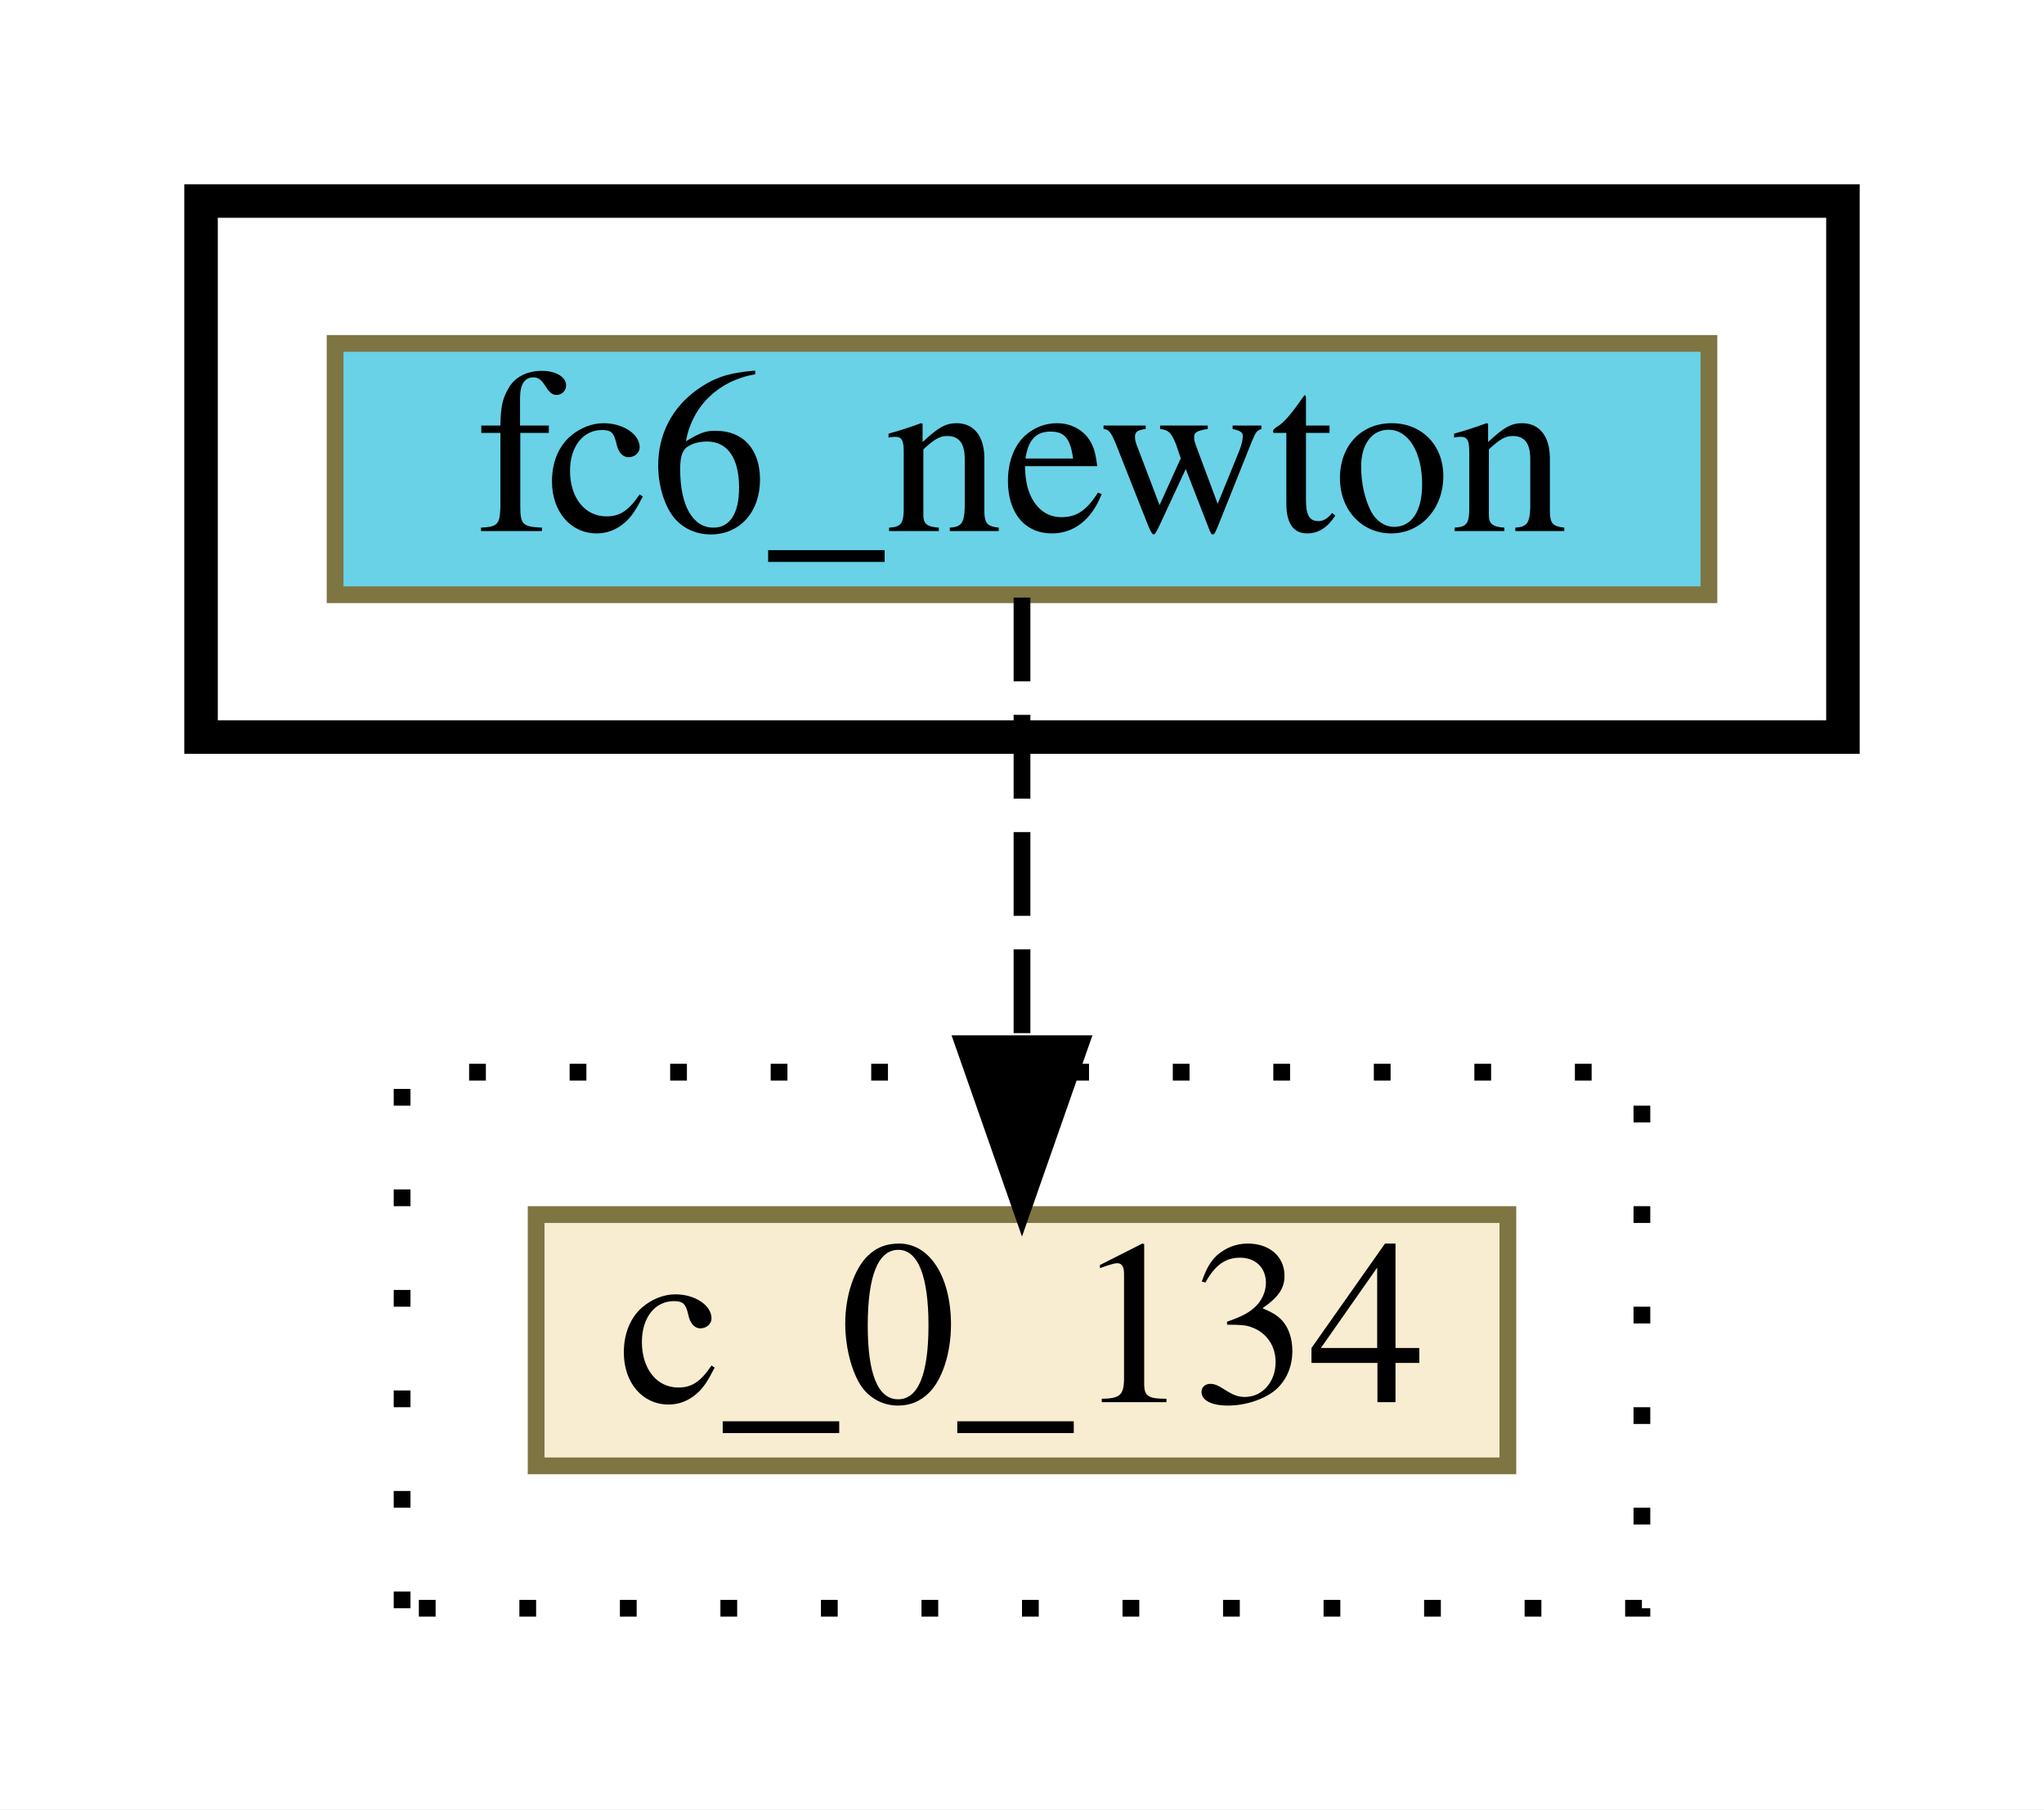
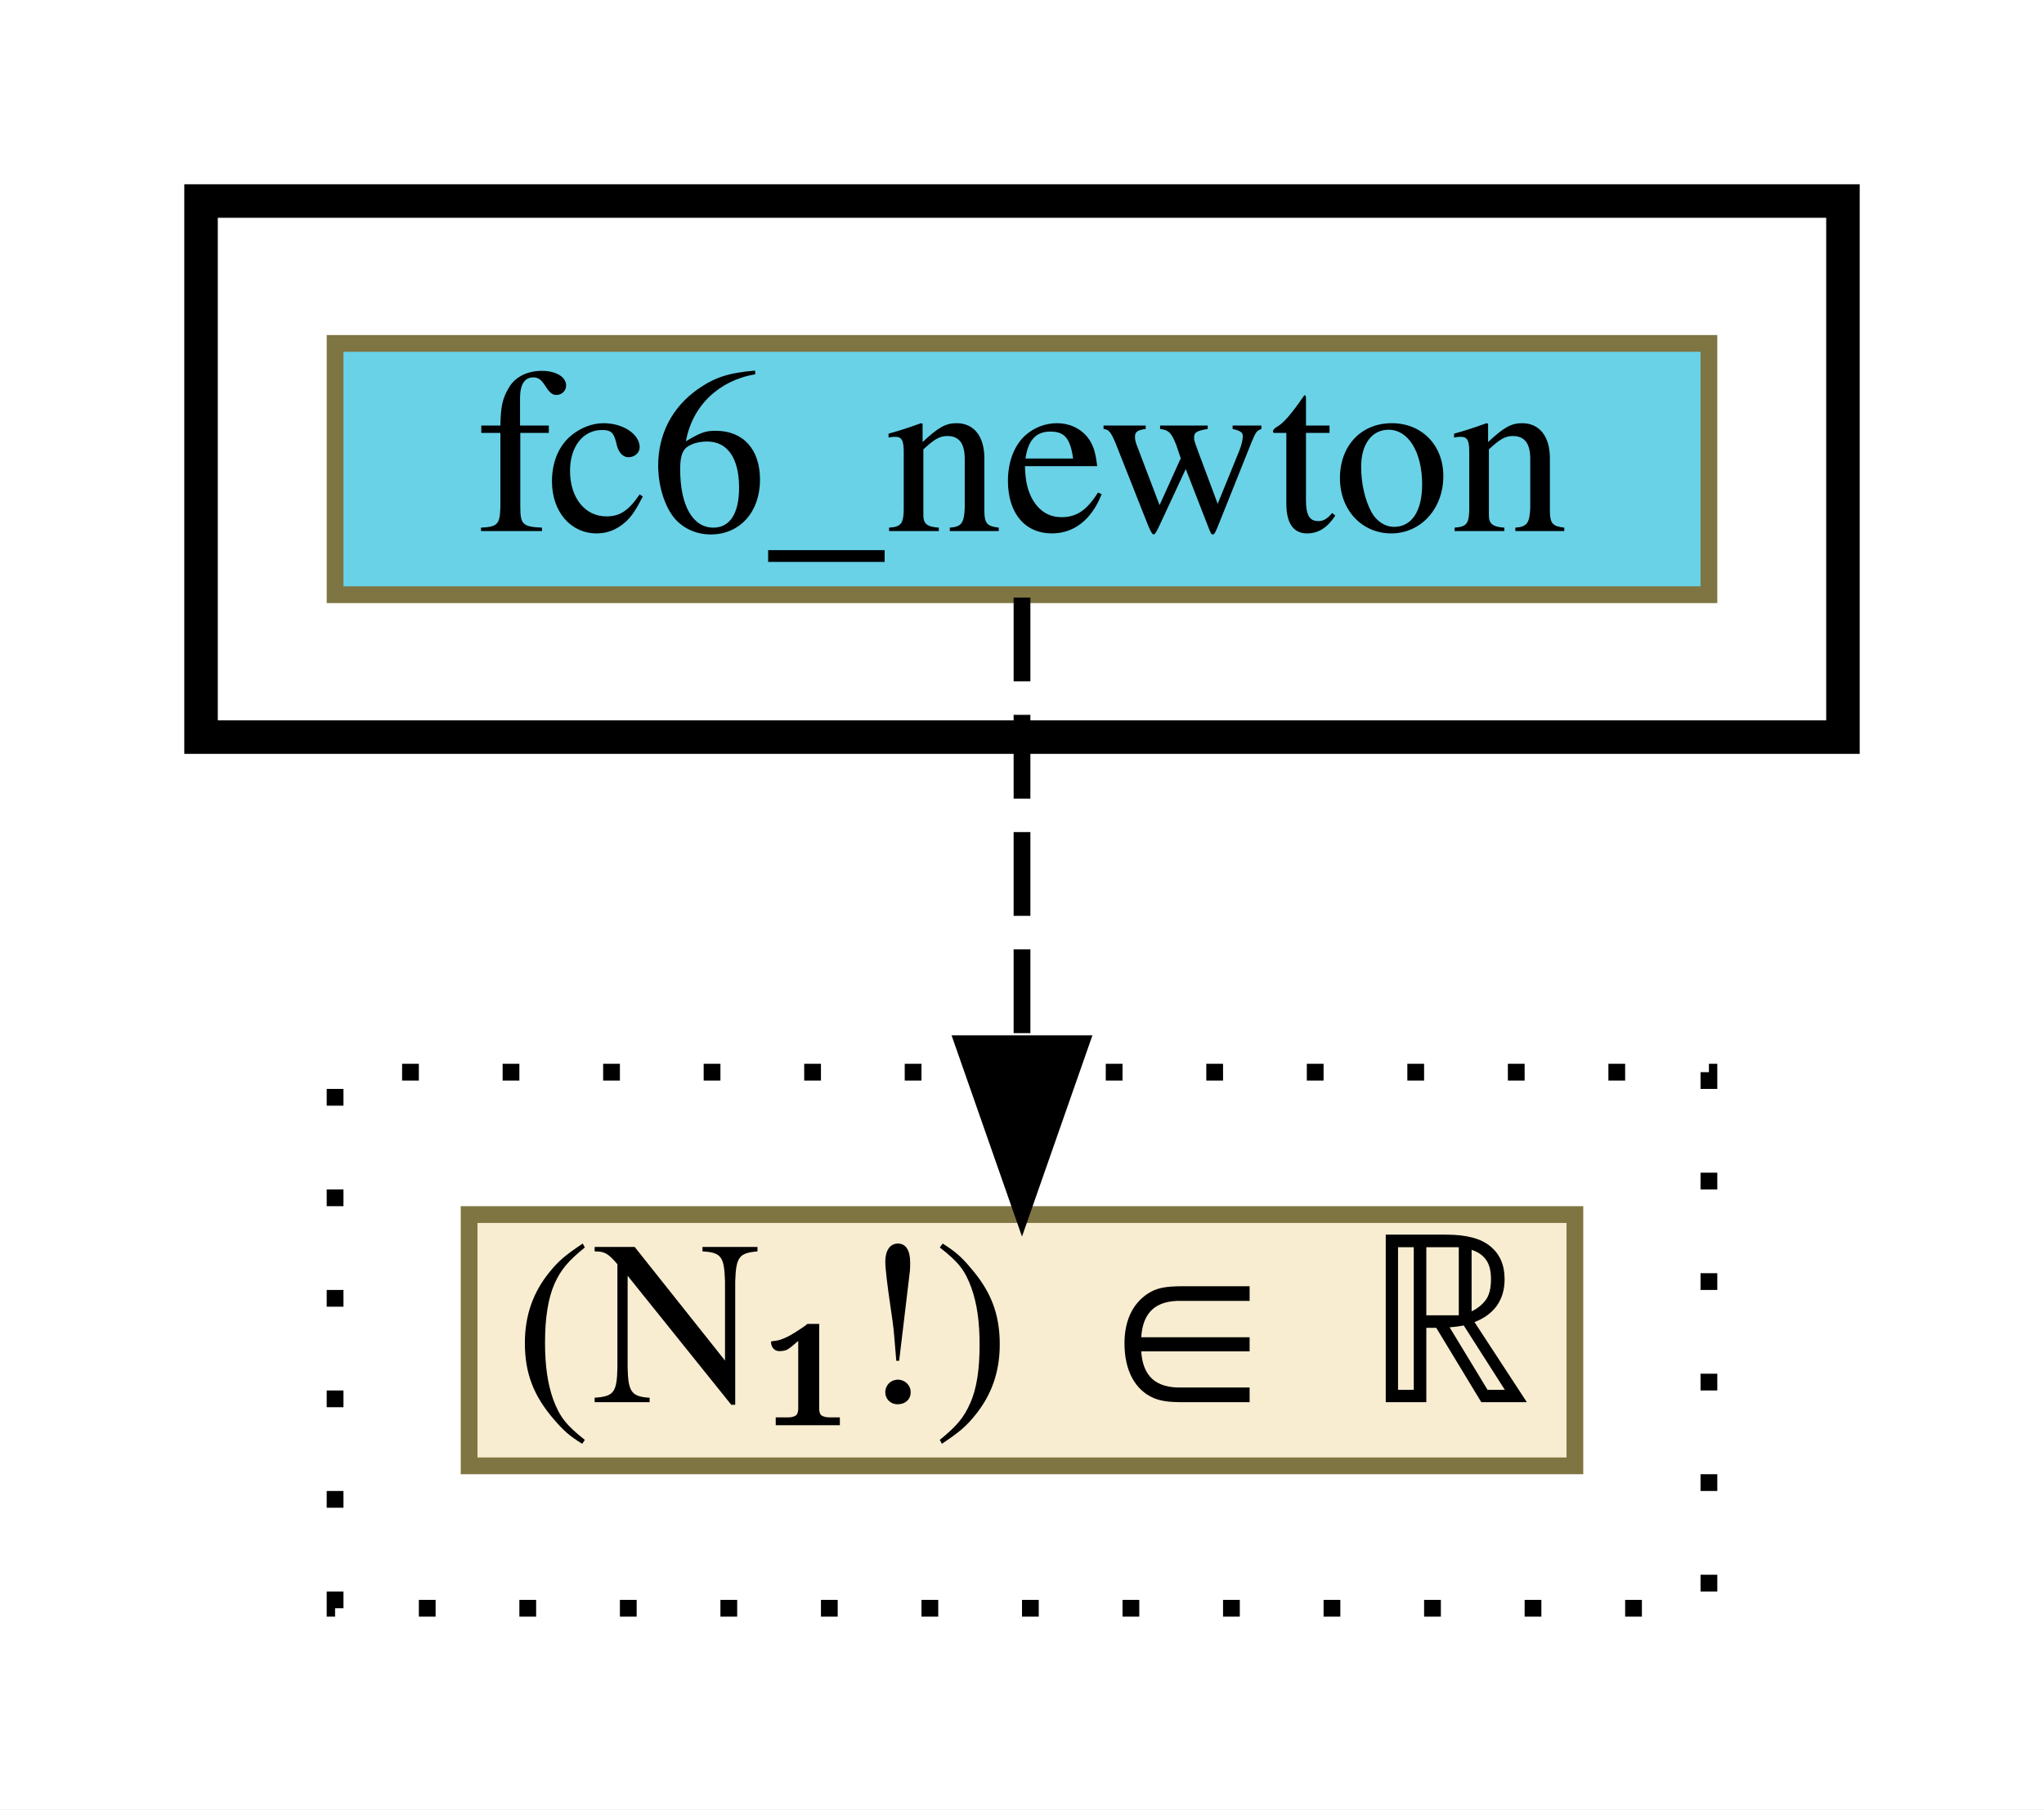
<svg xmlns="http://www.w3.org/2000/svg" xmlns:xlink="http://www.w3.org/1999/xlink" width="122pt" height="108pt" viewBox="0.00 0.00 122.00 108.00">
  <g id="graph0" class="graph" transform="scale(1 1) rotate(0) translate(4 104)">
    <polygon fill="white" stroke="transparent" points="-4,4 -4,-104 118,-104 118,4 -4,4" />
    <g id="clust1" class="cluster">
      <polygon fill="none" stroke="black" stroke-width="2" points="8,-60 8,-92 106,-92 106,-60 8,-60" />
    </g>
    <g id="clust2" class="cluster">
-       <polygon fill="none" stroke="black" stroke-dasharray="1,5" points="20,-8 20,-40 94,-40 94,-8 20,-8" />
+       <polygon fill="none" stroke="black" stroke-dasharray="1,5" points="16,-8 16,-40 98,-40 98,-8 16,-8" />
    </g>
    <g id="node1" class="node">
      <g id="a_node1">
        <a xlink:href="http://grid01.ciirc.cvut.cz/~mptp/7.13.01_4.181.1147/html/newton.html#FC6" xlink:title="fc6_newton" target="_blank">
          <polygon fill="#69d2e7" stroke="#7f7542" points="16,-68.5 16,-83.5 98,-83.5 98,-68.5 16,-68.5" />
          <text text-anchor="middle" x="57" y="-72.3" font-family="Times,serif" font-size="14.00">fc6_newton</text>
        </a>
      </g>
    </g>
    <g id="node2" class="node">
      <g id="a_node2">
-         <a xlink:href="c_0_134.html" xlink:title="c_0_134" target="_parent">
-           <polygon fill="#f8edd1" stroke="#7f7542" points="28,-16.5 28,-31.5 86,-31.5 86,-16.5 28,-16.5" />
-           <text text-anchor="middle" x="57" y="-20.3" font-family="Times,serif" font-size="14.00">c_0_134</text>
+         <a xlink:href="c_0_145.html" xlink:title="{(N₁!) ∈ ℝ}" target="_parent">
+           <polygon fill="#f8edd1" stroke="#7f7542" points="24,-16.5 24,-31.5 90,-31.5 90,-16.5 24,-16.5" />
+           <text text-anchor="middle" x="57" y="-20.3" font-family="Times,serif" font-size="14.00">(N₁!) ∈ ℝ</text>
        </a>
      </g>
    </g>
    <g id="edge1" class="edge">
      <path fill="none" stroke="black" stroke-dasharray="5,2" d="M57,-68.33C57,-68.33 57,-41.7 57,-41.7" />
      <polygon fill="black" stroke="black" points="60.5,-41.7 57,-31.7 53.5,-41.7 60.5,-41.7" />
    </g>
  </g>
</svg>
